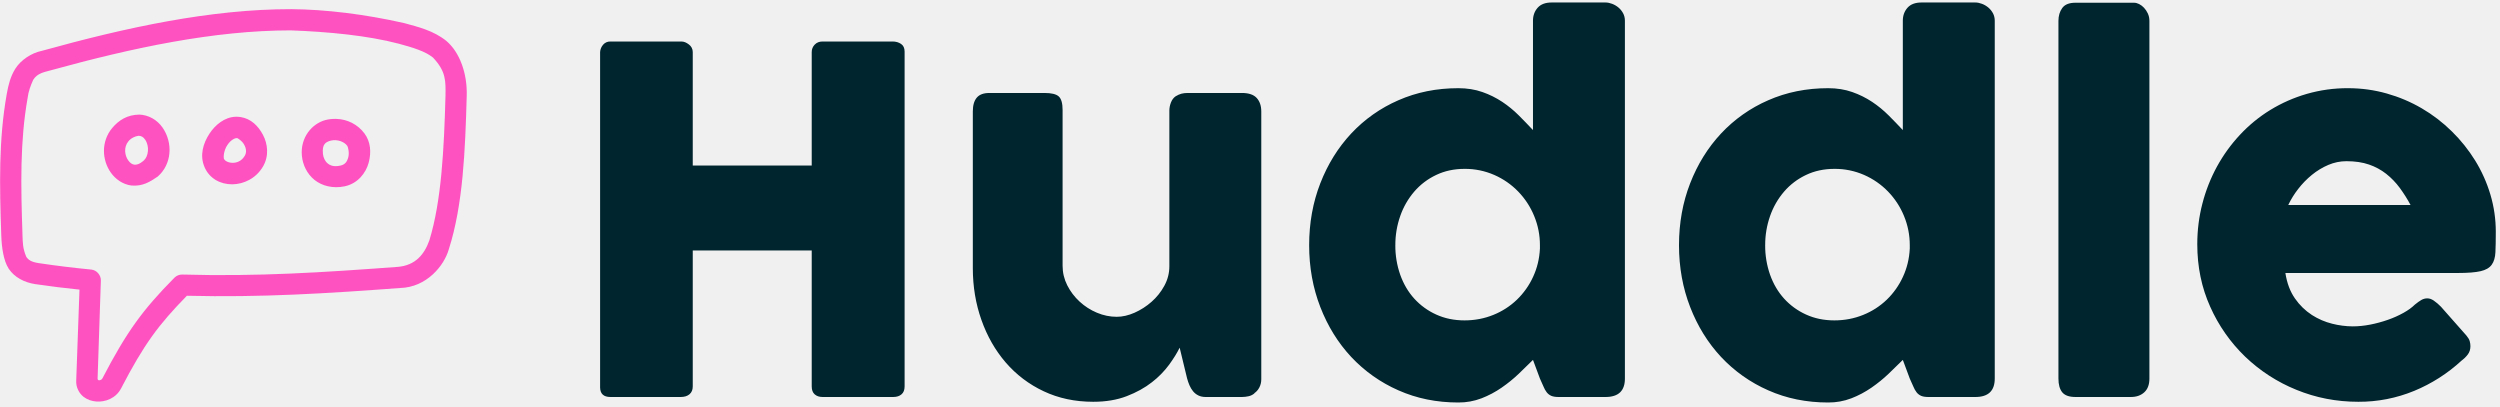
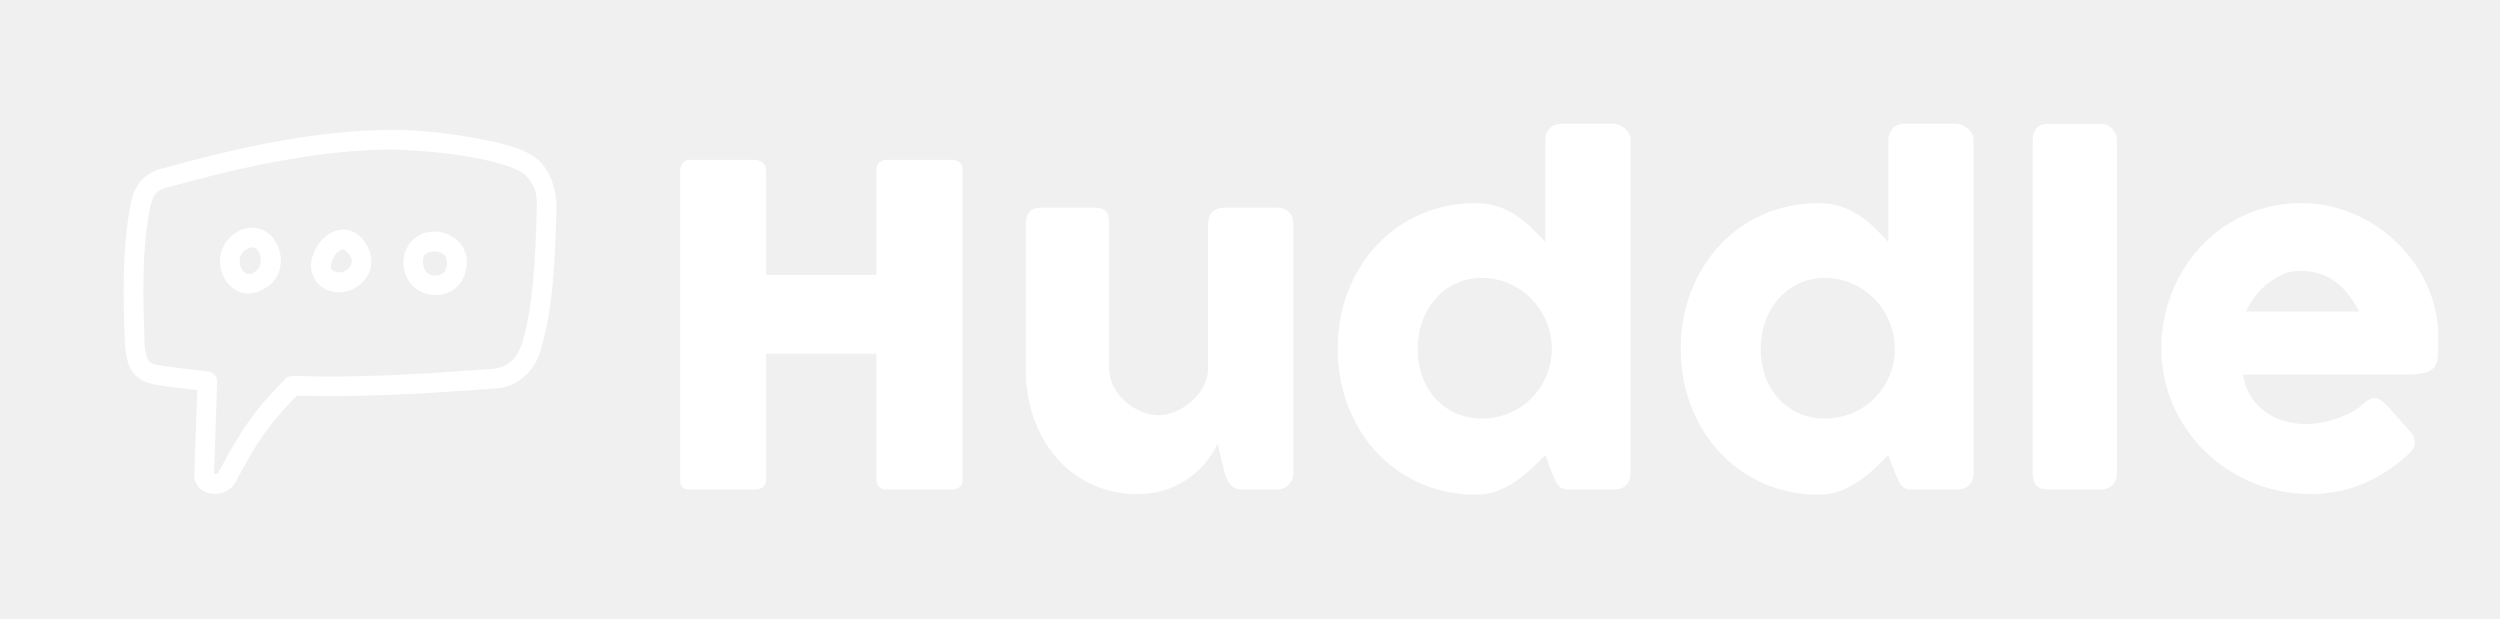
- <svg xmlns="http://www.w3.org/2000/svg" width="240" height="39">
-   <g fill-rule="nonzero" fill="none">
-     <path d="M27.967.879C20.242.875 12.182 2.615 4.047 4.872c-1.033.208-2.041.884-2.574 1.72C.983 7.38.805 8.171.652 9c-.79 4.428-.694 8.776-.53 13.594.036 1.103.2 2.41.715 3.205.538.803 1.46 1.313 2.561 1.48a95.99 95.99 0 0 0 4.232.525l-.312 8.698c-.048.692.29 1.267.71 1.598.376.286.795.413 1.225.445.86.065 1.869-.303 2.37-1.257 2.195-4.224 3.572-6.089 6.317-8.895 7.158.176 13.407-.222 20.482-.745 2.501-.065 4.218-2.11 4.672-3.743 1.357-4.232 1.568-9.456 1.712-14.737.061-2.093-.665-4.148-1.95-5.234-1.222-.991-2.702-1.35-4.058-1.718C35.031 1.363 31.263.905 27.967.879zm10.29 3.31c1.358.369 2.555.724 3.31 1.337 1.26 1.339 1.218 2.23 1.2 3.675-.142 5.122-.388 10.093-1.544 13.86-.498 1.405-1.366 2.405-3.006 2.556-7.208.533-13.462.945-20.707.739a1.032 1.032 0 0 0-.763.302c-3.044 3.074-4.601 5.21-6.921 9.676-.054.102-.171.164-.315.175-.097-.005-.136-.08-.142-.148l.314-9.432c.019-.509-.401-.995-.907-1.05a95.48 95.48 0 0 1-5.06-.62c-.726-.111-.994-.31-1.193-.606-.346-.825-.338-1.335-.365-2.128-.162-4.775-.242-8.948.491-13.1.068-.614.298-1.242.542-1.767.404-.632 1.023-.725 1.644-.897 7.956-2.197 15.74-3.84 23.068-3.845 3.592.13 7.364.49 10.354 1.273zm-27.479 8.09c-1.096 1.313-.987 3.096-.14 4.29.442.625 1.132 1.128 1.972 1.242 1.091.09 1.783-.352 2.53-.86 1.353-1.176 1.49-3.228.461-4.71-.524-.755-1.362-1.208-2.218-1.24-1.172.012-1.968.535-2.605 1.277zm11.856-1.072c-1.092.035-1.975.791-2.514 1.607-.617.933-.977 2.101-.478 3.246.96 2.203 4.277 2.176 5.6-.063.61-1.032.454-2.205 0-3.056-.452-.85-1.136-1.543-2.131-1.702a2.494 2.494 0 0 0-.477-.032zm9.625.207c-.34-.008-.69.024-1.018.111-1.312.35-2.429 1.704-2.26 3.437.086.872.487 1.722 1.21 2.308.723.585 1.773.847 2.88.62 1.272-.26 2.06-1.285 2.323-2.275.263-.99.197-1.999-.414-2.817a3.47 3.47 0 0 0-2.72-1.384zm-18.965 1.623c.245.002.438.08.637.366.445.642.321 1.615-.128 2.005-.447.39-.726.424-.922.398-.196-.027-.395-.162-.573-.414-.34-.48-.44-1.256.007-1.81.238-.316.675-.513.98-.545zm9.483.223c.038.006.464.253.668.636.204.383.242.739.048 1.066-.577.976-1.804.712-1.99.287-.07-.162-.017-.813.32-1.32.335-.509.757-.7.954-.67zm10.564.748c.062.083.213.64.096 1.082-.118.442-.31.715-.78.811-.602.124-.94 0-1.193-.207-.254-.205-.425-.552-.462-.923-.09-.92.24-1.133.764-1.273.61-.15 1.3.112 1.575.51z" fill="#FF52C1" />
-     <path d="M57.61 4.996c.016-.26.111-.494.287-.701a.875.875 0 0 1 .701-.31h6.826c.23 0 .467.096.712.287a.883.883 0 0 1 .368.724v10.893h11.421V4.996c0-.276.096-.513.287-.712.192-.2.44-.3.747-.3h6.734c.306 0 .574.077.804.23.23.154.345.399.345.736V37.1c0 .337-.1.59-.3.758-.198.169-.459.253-.78.253h-6.803c-.306 0-.555-.084-.747-.253-.191-.168-.287-.42-.287-.758V24.047H66.504V37.1c0 .322-.104.57-.31.747-.207.176-.487.264-.84.264h-6.756c-.643 0-.972-.299-.988-.896V4.996zm62.875 32.725c-.199.168-.41.275-.632.321a3.123 3.123 0 0 1-.631.07h-3.47c-.276 0-.514-.05-.713-.15-.2-.1-.368-.234-.506-.402a2.384 2.384 0 0 1-.344-.575 4.884 4.884 0 0 1-.23-.666l-.712-2.942c-.23.475-.563 1.015-1 1.62a8.495 8.495 0 0 1-1.666 1.7c-.674.53-1.479.974-2.413 1.334-.935.36-2.007.54-3.218.54-1.746 0-3.332-.337-4.757-1.011a10.904 10.904 0 0 1-3.642-2.758c-1.003-1.164-1.781-2.524-2.332-4.08-.552-1.554-.828-3.213-.828-4.974V10.695c0-.582.127-1.022.38-1.321.252-.299.654-.448 1.206-.448h5.308c.66 0 1.111.11 1.356.333.245.222.368.655.368 1.298v14.96c0 .66.15 1.284.448 1.874.299.59.693 1.11 1.184 1.562.49.452 1.045.809 1.666 1.069.62.26 1.252.39 1.896.39.551 0 1.122-.13 1.712-.39a6.361 6.361 0 0 0 1.631-1.046c.498-.436.908-.95 1.23-1.54.322-.59.482-1.214.482-1.872V10.626c0-.26.05-.52.15-.781.1-.26.249-.46.448-.598.199-.122.387-.206.563-.252.176-.046.38-.07.609-.07h5.194c.658 0 1.133.162 1.424.483.291.322.437.751.437 1.287v25.716c0 .29-.065.559-.195.804s-.31.437-.54.574l.137-.068zm26.681-3.172c-.414.414-.87.858-1.367 1.333-.498.475-1.046.92-1.643 1.333a9.3 9.3 0 0 1-1.93 1.023 6.097 6.097 0 0 1-2.23.402c-2.083 0-4.002-.39-5.757-1.172a13.777 13.777 0 0 1-4.527-3.206c-1.264-1.356-2.252-2.953-2.964-4.792-.713-1.838-1.069-3.814-1.069-5.929 0-2.13.356-4.11 1.069-5.94.712-1.83 1.7-3.424 2.964-4.78a13.635 13.635 0 0 1 4.527-3.194c1.755-.774 3.674-1.161 5.757-1.161.843 0 1.613.123 2.31.368a8.51 8.51 0 0 1 1.907.942c.575.383 1.103.816 1.586 1.298.482.483.938.954 1.367 1.414V1.985c0-.49.15-.903.448-1.24.299-.338.747-.506 1.345-.506h5.17c.2 0 .41.042.632.126.222.085.425.203.61.357.183.153.332.337.447.551.115.215.173.452.173.712v34.357c0 1.18-.62 1.77-1.862 1.77h-4.504c-.306 0-.544-.04-.712-.116a1.13 1.13 0 0 1-.426-.333 2.319 2.319 0 0 1-.31-.551 17.13 17.13 0 0 0-.344-.77l-.667-1.793zm-13.214-11.008a8.39 8.39 0 0 0 .471 2.839c.314.88.762 1.643 1.345 2.286a6.384 6.384 0 0 0 2.102 1.528c.82.376 1.728.563 2.724.563.98 0 1.903-.176 2.769-.528a7.058 7.058 0 0 0 2.263-1.46 7.256 7.256 0 0 0 1.552-2.194c.39-.843.609-1.747.655-2.712v-.322a7.26 7.26 0 0 0-.552-2.803 7.427 7.427 0 0 0-1.528-2.344 7.242 7.242 0 0 0-2.298-1.597 6.977 6.977 0 0 0-2.861-.586c-.996 0-1.904.195-2.724.586-.82.39-1.52.923-2.102 1.597a7.236 7.236 0 0 0-1.345 2.344 8.35 8.35 0 0 0-.47 2.803zm48.72 11.008c-.414.414-.87.858-1.368 1.333-.498.475-1.046.92-1.643 1.333a9.3 9.3 0 0 1-1.93 1.023 6.097 6.097 0 0 1-2.23.402c-2.083 0-4.002-.39-5.756-1.172a13.777 13.777 0 0 1-4.528-3.206c-1.263-1.356-2.252-2.953-2.964-4.792-.712-1.838-1.069-3.814-1.069-5.929 0-2.13.357-4.11 1.069-5.94s1.7-3.424 2.964-4.78a13.635 13.635 0 0 1 4.528-3.194c1.754-.774 3.673-1.161 5.756-1.161.843 0 1.613.123 2.31.368a8.51 8.51 0 0 1 1.907.942c.575.383 1.103.816 1.586 1.298.483.483.938.954 1.367 1.414V1.985c0-.49.15-.903.448-1.24.3-.338.747-.506 1.345-.506h5.17c.2 0 .41.042.632.126.223.085.426.203.61.357.183.153.333.337.448.551.114.215.172.452.172.712v34.357c0 1.18-.62 1.77-1.862 1.77h-4.504c-.306 0-.544-.04-.712-.116a1.13 1.13 0 0 1-.425-.333 2.319 2.319 0 0 1-.31-.551 17.13 17.13 0 0 0-.345-.77l-.667-1.793zm-13.215-11.008a8.39 8.39 0 0 0 .471 2.839c.315.88.763 1.643 1.345 2.286a6.384 6.384 0 0 0 2.103 1.528c.82.376 1.727.563 2.723.563.98 0 1.903-.176 2.769-.528a7.058 7.058 0 0 0 2.264-1.46 7.256 7.256 0 0 0 1.55-2.194c.391-.843.61-1.747.656-2.712v-.322a7.26 7.26 0 0 0-.552-2.803 7.427 7.427 0 0 0-1.528-2.344 7.242 7.242 0 0 0-2.298-1.597 6.977 6.977 0 0 0-2.861-.586c-.996 0-1.904.195-2.723.586-.82.39-1.521.923-2.103 1.597a7.236 7.236 0 0 0-1.345 2.344 8.35 8.35 0 0 0-.47 2.803zM197.61 2.008c0-.49.122-.903.367-1.24.246-.338.667-.506 1.264-.506h5.63c.154 0 .315.042.483.126a1.7 1.7 0 0 1 .471.357c.146.153.268.337.368.551.1.215.15.452.15.712v34.334c0 .582-.165 1.022-.495 1.321-.329.299-.754.448-1.275.448h-5.332c-.597 0-1.018-.15-1.264-.448-.245-.299-.367-.74-.367-1.321V2.008zm38.7 32.61a15.31 15.31 0 0 1-4.55 2.907 13.87 13.87 0 0 1-5.355 1.046c-2.1 0-4.083-.383-5.952-1.15a15.494 15.494 0 0 1-4.918-3.182 15.273 15.273 0 0 1-3.355-4.792c-.828-1.838-1.241-3.837-1.241-5.998 0-1.348.164-2.654.494-3.918a15.45 15.45 0 0 1 1.402-3.55 15.055 15.055 0 0 1 2.206-3.045 13.957 13.957 0 0 1 2.907-2.379 14.327 14.327 0 0 1 3.493-1.54 14.084 14.084 0 0 1 3.975-.551c1.272 0 2.505.169 3.7.506 1.195.337 2.318.812 3.367 1.424 1.05.613 2.01 1.349 2.884 2.207a14.896 14.896 0 0 1 2.252 2.815 13.58 13.58 0 0 1 1.46 3.263c.344 1.157.517 2.348.517 3.573 0 .797-.012 1.448-.035 1.954-.023.505-.142.908-.356 1.206-.215.3-.57.506-1.069.62-.498.116-1.23.173-2.194.173h-16.546c.153.98.463 1.8.93 2.46a5.842 5.842 0 0 0 1.62 1.573c.613.391 1.264.67 1.954.84a8.24 8.24 0 0 0 1.953.252c.552 0 1.118-.058 1.7-.172a12.179 12.179 0 0 0 1.69-.46 9.557 9.557 0 0 0 1.493-.667c.452-.252.816-.517 1.092-.792.245-.2.456-.349.632-.449.176-.1.364-.149.563-.149.2 0 .402.07.61.207a4.8 4.8 0 0 1 .7.597l2.436 2.758c.168.2.276.38.322.54.046.161.069.326.069.494 0 .307-.085.571-.253.793a2.89 2.89 0 0 1-.598.586zm-11.054-19.143c-.598 0-1.176.119-1.735.356a6.547 6.547 0 0 0-1.575.954c-.49.398-.93.85-1.321 1.356a8.315 8.315 0 0 0-.954 1.54h11.743a13.536 13.536 0 0 0-1.045-1.655 7.081 7.081 0 0 0-1.287-1.333 5.558 5.558 0 0 0-1.655-.896c-.62-.215-1.344-.322-2.171-.322z" fill="#00252E" />
+ <svg xmlns="http://www.w3.org/2000/svg" width="264" height="49pt" viewBox="0 0 198 49">
+   <g fill="#fff">
+     <path d="M31.184 10.285c-5.91-.004-12.075 1.328-18.301 3.055-.79.16-1.563.676-1.969 1.316-.375.602-.512 1.207-.629 1.844-.605 3.387-.531 6.715-.406 10.398.027.844.156 1.848.547 2.454.414.613 1.117 1.003 1.96 1.132 1.083.164 2.16.29 3.239.403l-.238 6.656c-.04.527.222.969.543 1.223.289.218.61.316.937.34.656.05 1.43-.235 1.813-.961 1.68-3.235 2.734-4.66 4.832-6.81 5.48.138 10.261-.167 15.672-.57 1.914-.046 3.23-1.613 3.578-2.863 1.035-3.238 1.199-7.234 1.308-11.277.047-1.602-.508-3.172-1.492-4.004-.937-.758-2.066-1.031-3.105-1.312-2.883-.653-5.766-1.004-8.29-1.024zm7.875 2.531c1.039.282 1.957.555 2.53 1.024.966 1.023.934 1.707.923 2.812-.11 3.918-.297 7.723-1.184 10.606-.383 1.074-1.043 1.84-2.3 1.953-5.516.41-10.301.727-15.844.566a.792.792 0 0 0-.582.23c-2.329 2.352-3.52 3.99-5.297 7.407-.04.078-.13.125-.242.133-.07-.004-.102-.063-.106-.113l.238-7.22a.804.804 0 0 0-.695-.8 73.176 73.176 0 0 1-3.871-.477c-.555-.082-.758-.234-.91-.46-.266-.633-.262-1.024-.281-1.63-.126-3.656-.184-6.847.374-10.023.055-.472.231-.953.418-1.351.31-.485.782-.555 1.258-.688 6.086-1.68 12.04-2.937 17.649-2.941 2.75.097 5.633.375 7.922.972zm-21.024 6.192c-.84 1.004-.758 2.367-.11 3.281.34.48.868.863 1.509.95.836.07 1.367-.27 1.937-.657 1.035-.898 1.14-2.469.352-3.605a2.184 2.184 0 0 0-1.696-.946c-.898.008-1.507.407-1.992.977zm9.07-.82c-.835.027-1.511.605-1.925 1.23-.47.71-.746 1.605-.364 2.484.735 1.684 3.274 1.664 4.286-.05.464-.79.347-1.688 0-2.336-.348-.653-.872-1.184-1.633-1.305a1.934 1.934 0 0 0-.364-.023zm7.364.156a2.895 2.895 0 0 0-.778.086c-1.004.27-1.859 1.304-1.73 2.629.066.668.371 1.32.926 1.765.554.45 1.355.649 2.203.477.972-.2 1.578-.985 1.777-1.742.203-.758.153-1.528-.316-2.153a2.655 2.655 0 0 0-2.082-1.062zM19.96 19.586c.184.004.332.062.484.281.34.492.246 1.235-.097 1.535-.34.297-.555.325-.707.305-.149-.023-.301-.125-.438-.316-.258-.368-.336-.961.008-1.387.18-.242.516-.395.75-.418zm7.254.172c.027.004.355.195.512.488.156.293.183.563.035.813-.442.75-1.38.546-1.52.222-.055-.125-.015-.625.242-1.011.258-.391.578-.536.73-.512zm8.082.57c.047.067.164.492.074.828-.09.34-.238.547-.598.621-.46.098-.718 0-.914-.156-.191-.156-.324-.422-.351-.707-.07-.703.183-.867.586-.973.465-.117.992.086 1.203.387zm0 0M53.867 13.434a.892.892 0 0 1 .219-.536.665.665 0 0 1 .535-.238h5.223c.176 0 .36.074.547.219a.68.68 0 0 1 .28.555v8.336h8.74v-8.336a.768.768 0 0 1 .793-.773h5.151c.235 0 .438.058.614.175.176.117.265.305.265.562V38c0 .258-.078.45-.23.578-.152.129-.352.195-.598.195h-5.203a.845.845 0 0 1-.574-.195c-.145-.129-.219-.32-.219-.578v-9.988h-8.738V38c0 .246-.078.438-.238.57-.157.137-.371.203-.641.203h-5.172c-.492 0-.742-.23-.754-.687zm48.11 25.039a1.1 1.1 0 0 1-.485.246 2.422 2.422 0 0 1-.484.054h-2.656c-.211 0-.391-.039-.543-.113a1.197 1.197 0 0 1-.387-.308 1.842 1.842 0 0 1-.266-.442 3.71 3.71 0 0 1-.176-.508l-.543-2.25c-.175.364-.433.774-.765 1.239a6.65 6.65 0 0 1-1.274 1.3 7.077 7.077 0 0 1-1.847 1.02c-.715.277-1.535.414-2.461.414-1.336 0-2.55-.258-3.64-.773a8.372 8.372 0 0 1-2.79-2.11c-.765-.89-1.36-1.933-1.781-3.12a11.327 11.327 0 0 1-.633-3.81V17.797c0-.445.094-.785.29-1.012.19-.23.5-.344.921-.344h4.063c.503 0 .847.086 1.039.254.187.172.28.5.28.996v11.446c0 .504.114.98.34 1.433a4.282 4.282 0 0 0 2.18 2.012c.477.2.961.3 1.454.3.421 0 .859-.1 1.308-.3.453-.2.867-.465 1.25-.797.379-.336.695-.73.942-1.18.246-.453.367-.93.367-1.433v-11.43c0-.199.039-.398.113-.597a.963.963 0 0 1 .344-.457c.152-.094.297-.16.43-.196.136-.035.292-.05.468-.05h3.973c.504 0 .867.12 1.09.367.222.246.336.578.336.988v19.676c0 .222-.051.425-.153.613a1.091 1.091 0 0 1-.41.441zm20.414-2.426c-.317.316-.668.656-1.047 1.02-.383.363-.801.703-1.258 1.019-.457.316-.95.578-1.477.785a4.714 4.714 0 0 1-1.707.305c-1.593 0-3.062-.297-4.402-.895a10.537 10.537 0 0 1-3.465-2.453c-.969-1.039-1.722-2.262-2.27-3.668-.542-1.406-.816-2.918-.816-4.535 0-1.629.274-3.145.817-4.547.546-1.398 1.3-2.617 2.27-3.656a10.403 10.403 0 0 1 3.464-2.445c1.34-.59 2.809-.887 4.402-.887a5.32 5.32 0 0 1 1.77.281 6.49 6.49 0 0 1 1.457.719c.441.297.844.625 1.215.996.367.367.719.73 1.047 1.082v-8.04c0-.374.113-.69.34-.948.23-.258.574-.387 1.03-.387h3.958c.152 0 .312.035.48.098.172.066.328.156.469.273.14.117.254.258.34.422.09.164.133.344.133.543v26.289c0 .902-.473 1.355-1.422 1.355h-3.45c-.234 0-.414-.03-.542-.09a.826.826 0 0 1-.325-.253 1.64 1.64 0 0 1-.238-.422c-.07-.168-.16-.367-.266-.59zm-10.114-8.422c0 .773.121 1.496.364 2.172a5.142 5.142 0 0 0 1.027 1.75c.445.492.98.883 1.61 1.168.624.289 1.32.43 2.081.43.75 0 1.457-.133 2.121-.403.66-.27 1.239-.64 1.73-1.117a5.616 5.616 0 0 0 1.188-1.68 5.541 5.541 0 0 0 .5-2.074v-.246c0-.75-.14-1.465-.421-2.145a5.712 5.712 0 0 0-1.168-1.793 5.555 5.555 0 0 0-1.758-1.222 5.326 5.326 0 0 0-2.192-.45c-.761 0-1.457.15-2.082.45a4.827 4.827 0 0 0-1.609 1.223 5.497 5.497 0 0 0-1.027 1.792 6.341 6.341 0 0 0-.364 2.145zm37.278 8.422c-.317.316-.664.656-1.047 1.02-.38.363-.797.703-1.254 1.019-.457.316-.95.578-1.48.785a4.693 4.693 0 0 1-1.704.305c-1.593 0-3.062-.297-4.406-.895a10.561 10.561 0 0 1-3.46-2.453c-.97-1.039-1.727-2.262-2.27-3.668-.547-1.406-.817-2.918-.817-4.535 0-1.629.27-3.145.817-4.547a11.299 11.299 0 0 1 2.27-3.656 10.427 10.427 0 0 1 3.46-2.445c1.344-.59 2.813-.887 4.406-.887.645 0 1.235.094 1.766.281a6.52 6.52 0 0 1 1.46.719c.438.297.845.625 1.212.996.37.367.719.73 1.047 1.082v-8.04c0-.374.117-.69.343-.948.23-.258.57-.387 1.028-.387h3.957c.152 0 .312.035.484.098.168.066.324.156.465.273.14.117.258.258.344.422.09.164.133.344.133.543v26.289c0 .902-.477 1.355-1.426 1.355h-3.446c-.234 0-.417-.03-.546-.09a.855.855 0 0 1-.325-.253 1.764 1.764 0 0 1-.238-.422c-.07-.168-.156-.367-.262-.59zm-10.11-8.422c0 .773.121 1.496.36 2.172a5.214 5.214 0 0 0 1.03 1.75c.446.492.981.883 1.606 1.168.63.289 1.325.43 2.086.43a5.55 5.55 0 0 0 2.118-.403 5.36 5.36 0 0 0 1.734-1.117 5.616 5.616 0 0 0 1.187-1.68 5.541 5.541 0 0 0 .5-2.074v-.246a5.656 5.656 0 0 0-1.594-3.938 5.468 5.468 0 0 0-1.757-1.222 5.295 5.295 0 0 0-2.188-.45c-.761 0-1.457.15-2.086.45a4.851 4.851 0 0 0-1.605 1.223 5.577 5.577 0 0 0-1.031 1.792 6.436 6.436 0 0 0-.36 2.145zm21.54-16.477c0-.375.093-.691.28-.949.188-.258.512-.386.97-.386h4.308c.117 0 .238.03.367.097.13.063.25.152.36.27.113.117.207.258.28.422.079.164.118.347.118.546v26.27c0 .445-.129.785-.379 1.012-.254.23-.578.343-.976.343h-4.079c-.457 0-.78-.113-.968-.343-.188-.227-.282-.567-.282-1.012zm29.609 24.954a11.67 11.67 0 0 1-3.48 2.222c-1.29.535-2.657.801-4.098.801-1.606 0-3.121-.293-4.551-.879a11.8 11.8 0 0 1-3.766-2.437 11.656 11.656 0 0 1-2.566-3.664c-.633-1.407-.95-2.938-.95-4.59 0-1.032.126-2.032.38-3 .25-.965.609-1.871 1.07-2.715a11.743 11.743 0 0 1 1.687-2.332 10.792 10.792 0 0 1 4.899-2.996c.96-.282 1.976-.422 3.043-.422.972 0 1.914.129 2.832.387a11.04 11.04 0 0 1 4.781 2.777 11.35 11.35 0 0 1 1.723 2.156c.48.777.851 1.61 1.117 2.496.262.883.394 1.797.394 2.735 0 .609-.007 1.105-.027 1.492-.016.387-.105.695-.27.926-.164.226-.437.386-.82.472-.379.09-.941.133-1.68.133h-12.66c.118.75.356 1.379.715 1.883.356.504.77.906 1.238 1.203.47.3.97.512 1.497.64a6.294 6.294 0 0 0 1.492.196c.422 0 .855-.043 1.3-.133a8.748 8.748 0 0 0 1.293-.351 7.331 7.331 0 0 0 1.145-.508c.344-.196.625-.399.836-.61.187-.152.348-.265.48-.34a.86.86 0 0 1 .434-.117c.152 0 .309.055.465.16.16.106.336.258.535.458l1.863 2.109c.13.152.211.289.246.414.036.121.055.25.055.379a.977.977 0 0 1-.195.605c-.13.168-.281.32-.457.45zm-8.457-14.649c-.457 0-.899.09-1.328.274-.426.18-.829.421-1.204.726a6.37 6.37 0 0 0-1.011 1.04 6.486 6.486 0 0 0-.73 1.179h8.988a10.599 10.599 0 0 0-.801-1.266 5.564 5.564 0 0 0-.985-1.023 4.295 4.295 0 0 0-1.265-.684c-.477-.164-1.031-.246-1.664-.246zm0 0" />
  </g>
</svg>
